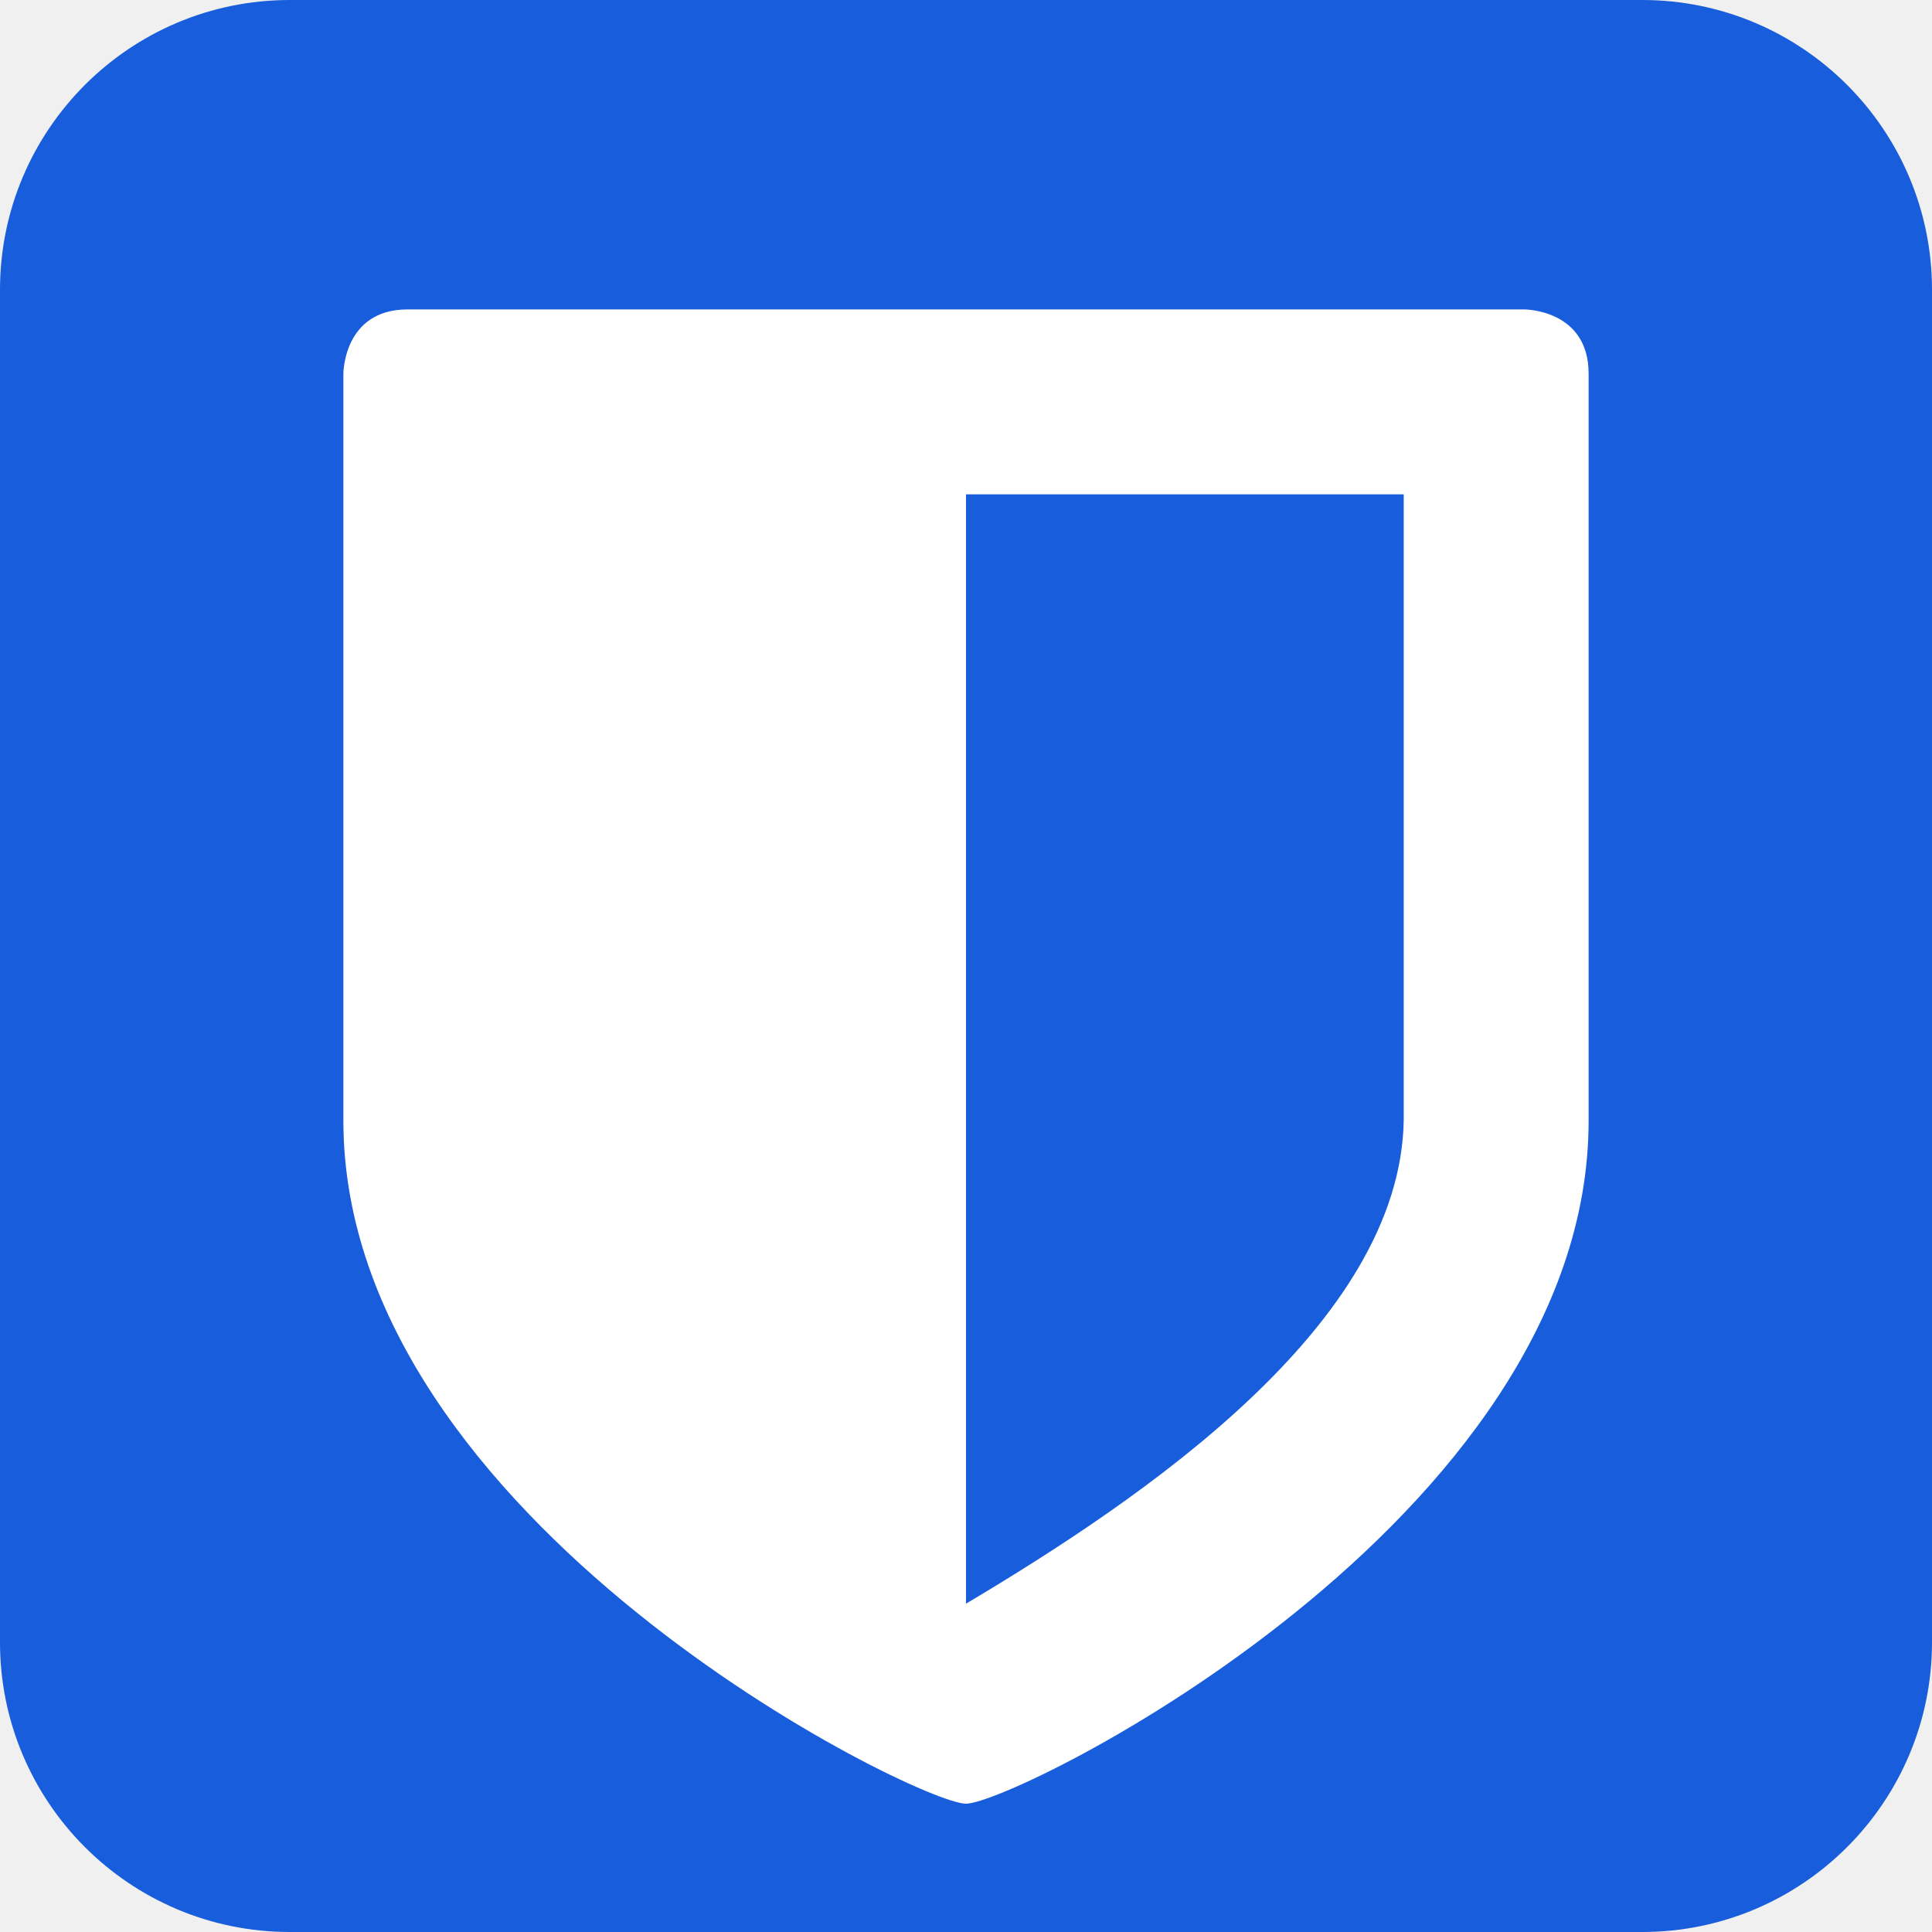
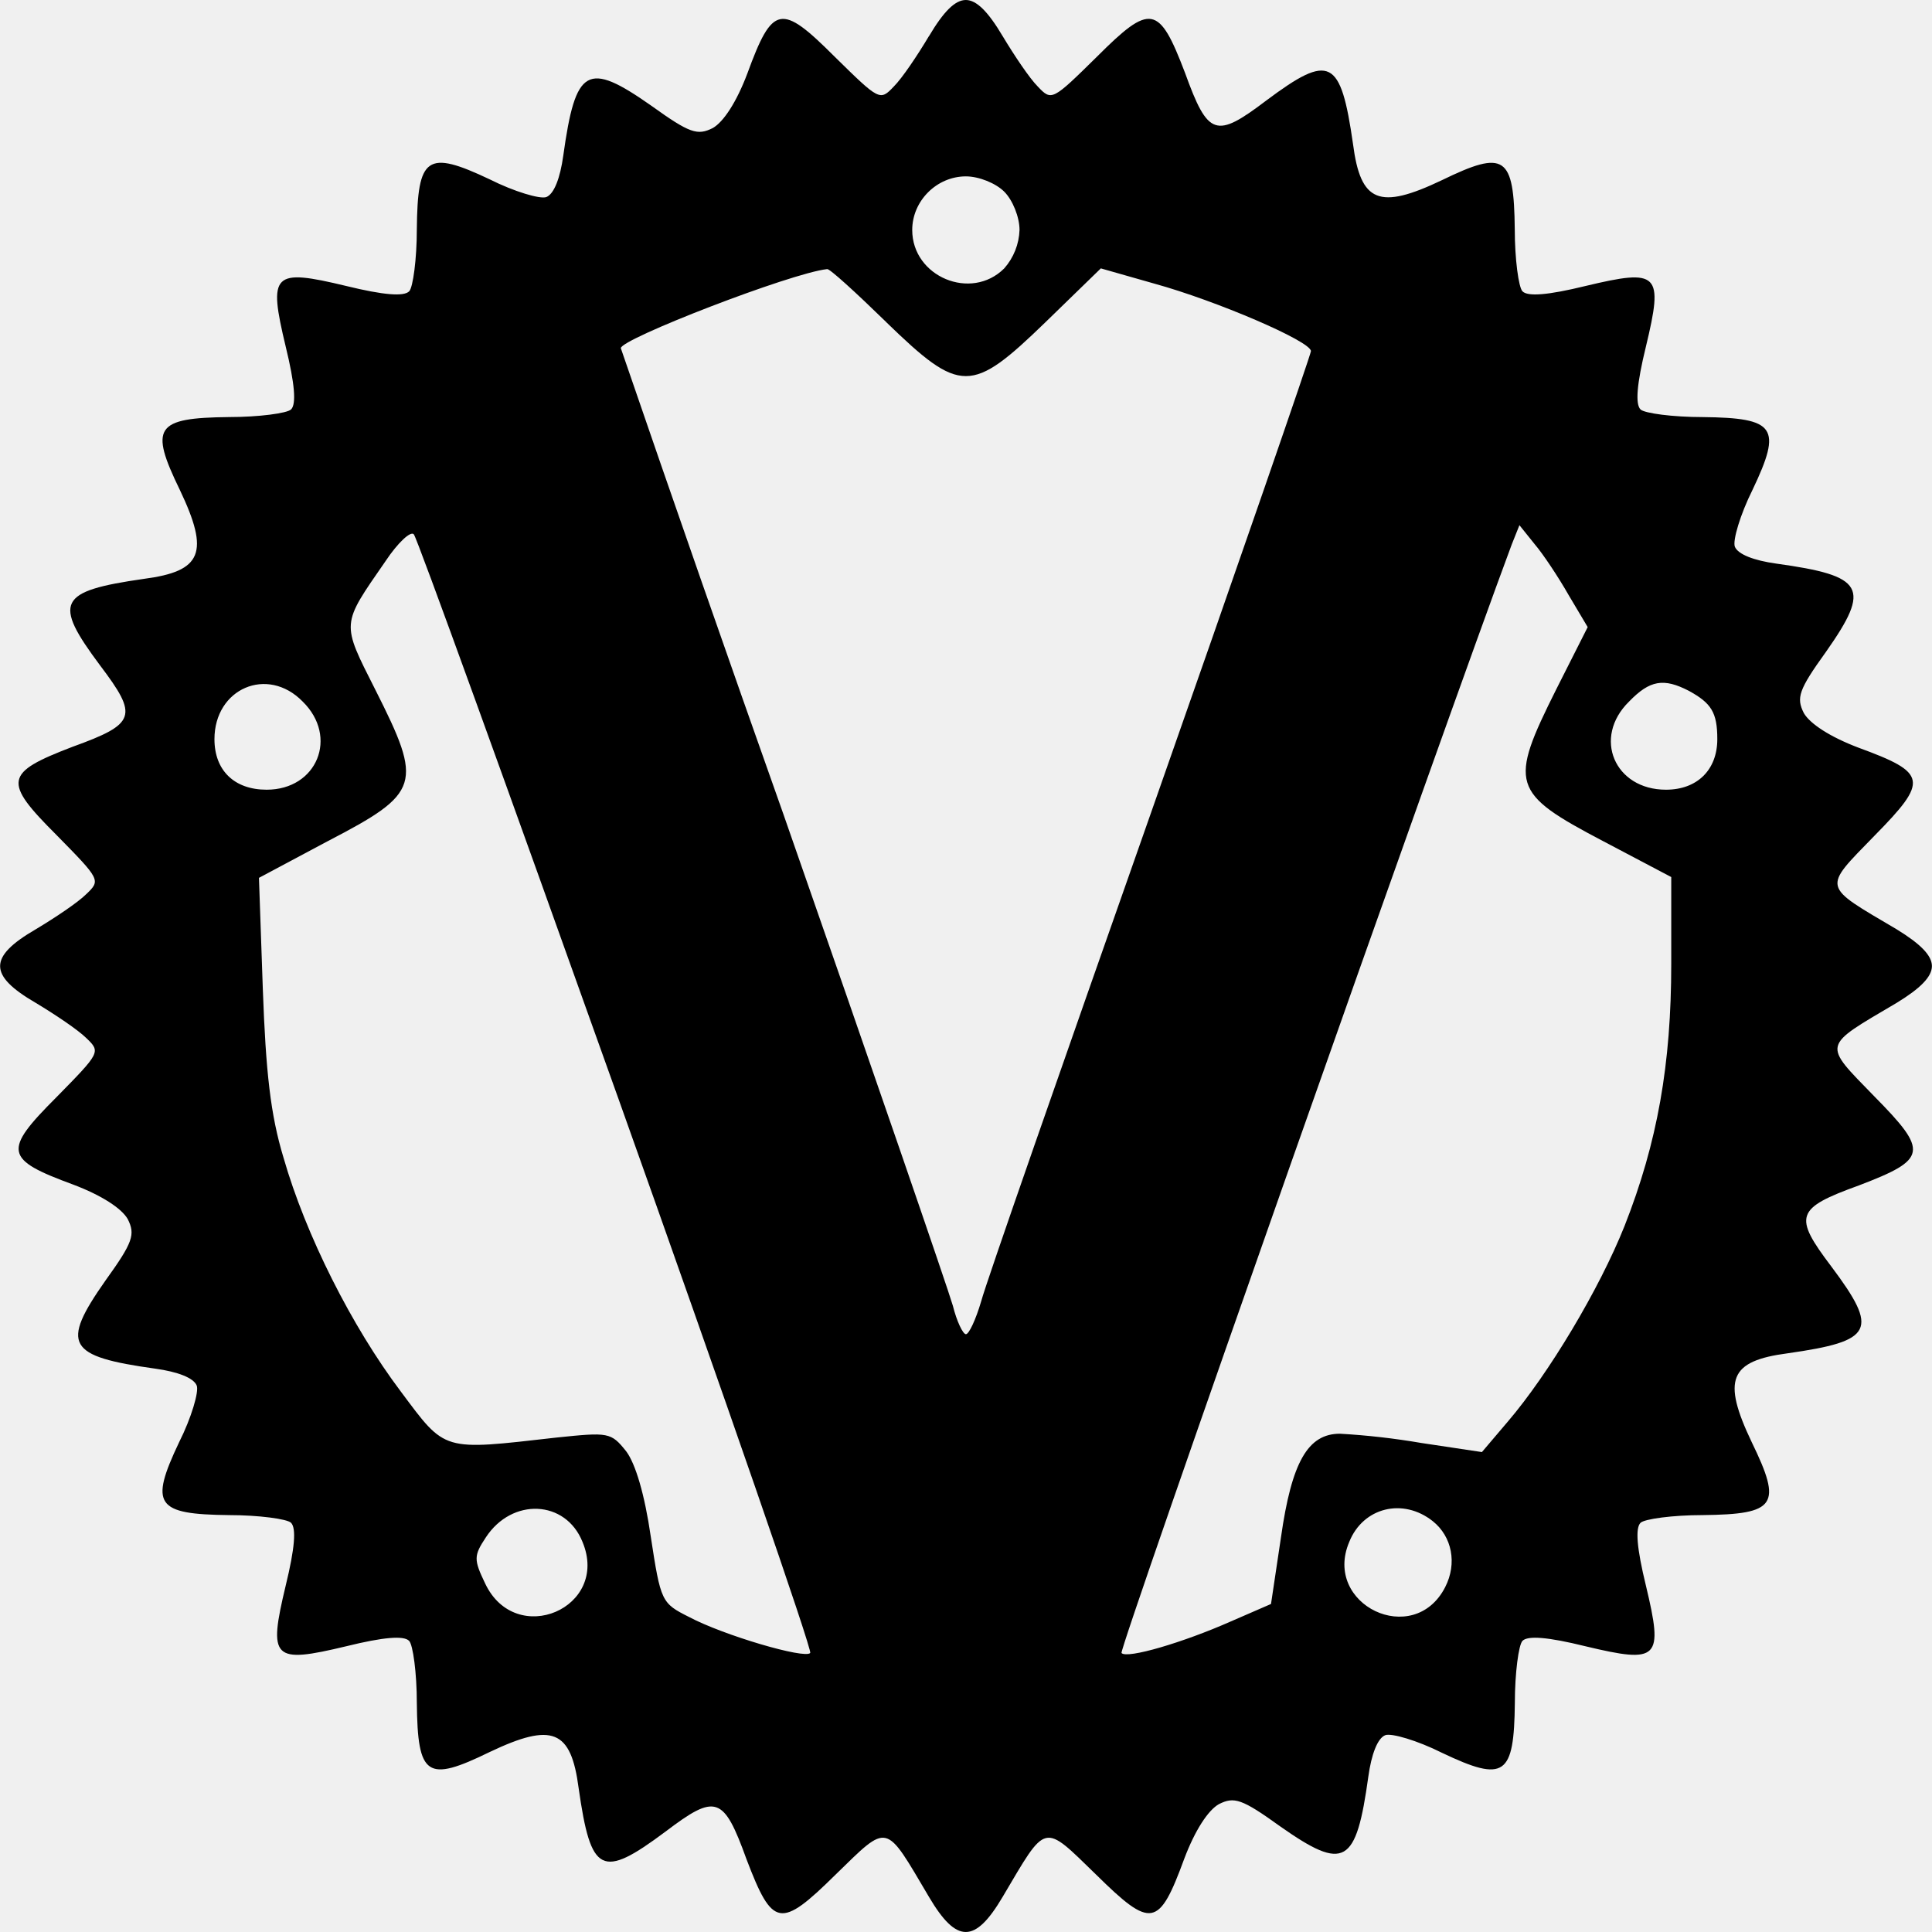
- <svg xmlns="http://www.w3.org/2000/svg" xml:space="preserve" viewBox="0 0 512 512">
-   <path d="M76.8 0h358.4C477.6 0 512 34.4 512 76.8v358.4c0 42.4-34.4 76.8-76.8 76.8H76.8C34.4 512 0 477.6 0 435.2V76.8C0 34.4 34.4 0 76.8 0" style="fill:#175ddc" />
-   <path d="M372 297V131H256v294c47-28 115-74 116-128m49-198v198c0 106-152 181-165 181S91 403 91 297V99s0-17 17-17h296s17 0 17 17" style="fill:#fff" />
+ <svg xmlns="http://www.w3.org/2000/svg" role="img" viewBox="0 0 200 200" id="Vaultwarden--Streamline-Simple-Icons" height="200" width="200">
+   <path d="M96.167 3.733c-1.183 1.983 -2.775 4.367 -3.65 5.233 -1.425 1.508 -1.5 1.433 -6.108 -3.092 -5.558 -5.558 -6.433 -5.4 -9.05 1.75 -1.108 2.933 -2.458 5 -3.575 5.633 -1.583 0.792 -2.375 0.55 -6.342 -2.3 -6.667 -4.683 -7.858 -3.975 -9.133 5.158 -0.317 2.3 -0.95 3.967 -1.75 4.283 -0.633 0.242 -3.333 -0.558 -5.867 -1.833 -6.508 -3.083 -7.467 -2.375 -7.542 5.167 0 3.092 -0.4 6.033 -0.792 6.425 -0.558 0.558 -2.625 0.4 -6.508 -0.55 -7.625 -1.833 -8.1 -1.35 -6.275 6.267 0.95 3.892 1.108 5.958 0.558 6.508 -0.4 0.4 -3.333 0.792 -6.433 0.792 -7.617 0.083 -8.25 1.033 -5.083 7.542 3.1 6.508 2.308 8.417 -3.725 9.208 -8.892 1.275 -9.442 2.383 -4.525 8.967 3.967 5.25 3.733 6.033 -2.858 8.417 -7.058 2.7 -7.225 3.575 -1.667 9.125 4.525 4.608 4.608 4.683 3.1 6.117 -0.875 0.875 -3.25 2.458 -5.242 3.65 -4.917 2.858 -4.917 4.758 0 7.617 1.983 1.192 4.367 2.783 5.242 3.65 1.5 1.433 1.425 1.508 -3.1 6.117 -5.558 5.558 -5.392 6.425 1.75 9.05 2.933 1.108 5 2.458 5.633 3.567 0.792 1.583 0.558 2.383 -2.3 6.35 -4.683 6.667 -3.967 7.858 5.158 9.133 2.3 0.317 3.967 0.95 4.283 1.75 0.242 0.625 -0.55 3.333 -1.825 5.867 -3.092 6.508 -2.383 7.458 5.167 7.542 3.083 0 6.025 0.4 6.417 0.792 0.558 0.558 0.4 2.617 -0.55 6.508 -1.825 7.625 -1.35 8.1 6.275 6.275 3.883 -0.958 5.95 -1.117 6.5 -0.558 0.4 0.4 0.8 3.333 0.8 6.425 0.083 7.625 1.033 8.258 7.542 5.083 6.5 -3.092 8.417 -2.3 9.208 3.733 1.267 8.892 2.375 9.442 8.967 4.525 5.242 -3.975 6.033 -3.733 8.417 2.858 2.692 7.058 3.492 7.217 9.208 1.583 5.55 -5.4 5.075 -5.475 9.675 2.3 2.858 4.842 4.767 4.842 7.625 0 4.6 -7.775 4.125 -7.7 9.683 -2.3 5.717 5.633 6.5 5.475 9.125 -1.667 1.108 -2.933 2.458 -5 3.575 -5.633 1.583 -0.8 2.383 -0.558 6.35 2.3 6.667 4.683 7.858 3.967 9.125 -5.158 0.317 -2.3 0.95 -3.967 1.75 -4.283 0.633 -0.242 3.333 0.55 5.875 1.825 6.5 3.092 7.458 2.375 7.542 -5.167 0 -3.083 0.392 -6.025 0.792 -6.425 0.55 -0.558 2.617 -0.4 6.5 0.558 7.625 1.825 8.1 1.35 6.275 -6.275 -0.95 -3.892 -1.108 -5.95 -0.558 -6.5 0.4 -0.4 3.333 -0.8 6.433 -0.8 7.617 -0.083 8.25 -1.033 5.083 -7.542 -3.1 -6.5 -2.308 -8.417 3.725 -9.208 8.892 -1.267 9.45 -2.383 4.525 -8.967 -3.967 -5.242 -3.733 -6.033 2.858 -8.417 7.067 -2.7 7.225 -3.492 1.583 -9.208 -5.392 -5.55 -5.475 -5.083 2.308 -9.683 2.458 -1.5 3.65 -2.7 3.65 -3.808s-1.192 -2.3 -3.65 -3.808c-7.783 -4.6 -7.7 -4.125 -2.3 -9.683 5.633 -5.717 5.475 -6.508 -1.667 -9.125 -2.942 -1.117 -5 -2.467 -5.642 -3.575 -0.792 -1.583 -0.558 -2.383 2.3 -6.35 4.683 -6.667 3.975 -7.858 -5.158 -9.125 -2.3 -0.317 -3.967 -0.958 -4.283 -1.75 -0.242 -0.633 0.558 -3.333 1.825 -5.875 3.1 -6.5 2.383 -7.458 -5.158 -7.542 -3.092 0 -6.033 -0.392 -6.433 -0.792 -0.55 -0.55 -0.392 -2.617 0.558 -6.5 1.833 -7.625 1.35 -8.1 -6.267 -6.275 -3.892 0.95 -5.958 1.108 -6.508 0.55 -0.4 -0.392 -0.8 -3.333 -0.8 -6.425 -0.083 -7.625 -1.025 -8.25 -7.542 -5.083 -6.5 3.1 -8.417 2.308 -9.2 -3.725 -1.275 -8.892 -2.383 -9.45 -8.975 -4.525 -5.233 3.967 -6.033 3.725 -8.417 -2.858 -2.692 -7.067 -3.567 -7.225 -9.125 -1.667 -4.6 4.525 -4.683 4.6 -6.108 3.092 -0.875 -0.875 -2.458 -3.25 -3.65 -5.233C102.283 1.192 101.083 0 99.983 0c-1.117 0 -2.3 1.192 -3.808 3.733m7.783 16.108c0.875 0.875 1.583 2.625 1.583 3.967a6.333 6.333 0 0 1 -1.583 3.975c-3.417 3.417 -9.525 0.867 -9.525 -3.975 0 -3.017 2.542 -5.55 5.558 -5.55 1.35 0 3.092 0.708 3.967 1.583m-12.225 13.5c7.7 7.458 8.808 7.458 16.508 0l5.717 -5.558 5.558 1.583c6.35 1.75 16.192 5.958 16.192 6.983 0 0.317 -7.458 21.917 -16.583 47.867 -9.133 25.95 -17.075 48.65 -17.55 50.483 -0.558 1.9 -1.267 3.417 -1.583 3.417s-0.958 -1.358 -1.35 -2.942c-0.475 -1.667 -8.333 -24.525 -17.542 -50.883a5033.333 5033.333 0 0 1 -16.833 -48.25c0 -0.958 17.625 -7.783 21.358 -8.183 0.233 -0.083 2.933 2.383 6.108 5.475m-27.858 80c11.267 31.592 20.242 57.55 20 57.783 -0.558 0.642 -8.967 -1.825 -12.542 -3.725 -2.858 -1.433 -2.933 -1.583 -3.967 -8.333 -0.633 -4.367 -1.583 -7.542 -2.542 -8.817 -1.583 -1.983 -1.825 -1.983 -7.225 -1.425 -11.9 1.35 -11.425 1.5 -16.108 -4.767 -5.083 -6.75 -9.842 -16.192 -12.142 -24.208 -1.35 -4.442 -1.833 -8.883 -2.142 -17.458l-0.4 -11.508 7.142 -3.808c9.608 -5 9.842 -5.875 4.917 -15.642 -3.567 -7.058 -3.567 -6.667 1.042 -13.333 1.267 -1.908 2.617 -3.167 2.933 -2.775 0.317 0.317 9.758 26.425 21.033 58.017m98.5 -51.75 1.983 3.333 -3.25 6.433c-4.917 9.833 -4.683 10.717 4.833 15.717l7.067 3.725v8.975c0 10.392 -1.425 18.492 -4.833 27.142 -2.625 6.583 -7.867 15.317 -12.075 20.242l-2.692 3.167 -6.275 -0.942a75 75 0 0 0 -8.417 -0.958c-3.333 0 -5 2.942 -6.108 10.717l-1.033 6.908 -4.2 1.825c-4.842 2.142 -10.717 3.892 -11.275 3.25 -0.317 -0.317 33.417 -96.033 40.4 -114.767l0.792 -1.983 1.592 1.983c0.875 1.025 2.458 3.417 3.492 5.233M31.333 72.625c3.725 3.65 1.5 9.125 -3.733 9.125 -3.333 0 -5.4 -1.983 -5.4 -5.233 0 -5.242 5.483 -7.625 9.133 -3.892m143.5 -1.108c2.308 1.267 2.942 2.217 2.942 5 0 3.167 -2.067 5.233 -5.317 5.233 -5.317 0 -7.625 -5.392 -3.817 -9.125 2.15 -2.225 3.583 -2.458 6.192 -1.108zM60.3 159.617c2.858 6.833 -6.908 11.033 -10.083 4.292 -1.183 -2.467 -1.183 -2.858 0.083 -4.767 2.7 -4.125 8.25 -3.892 10 0.475zm88.025 -2.142c1.983 1.583 2.542 4.367 1.275 6.833 -3.258 6.342 -12.7 1.817 -9.925 -4.692 1.425 -3.567 5.558 -4.6 8.65 -2.142" fill="#000000" stroke-width="8.333" />
</svg>
